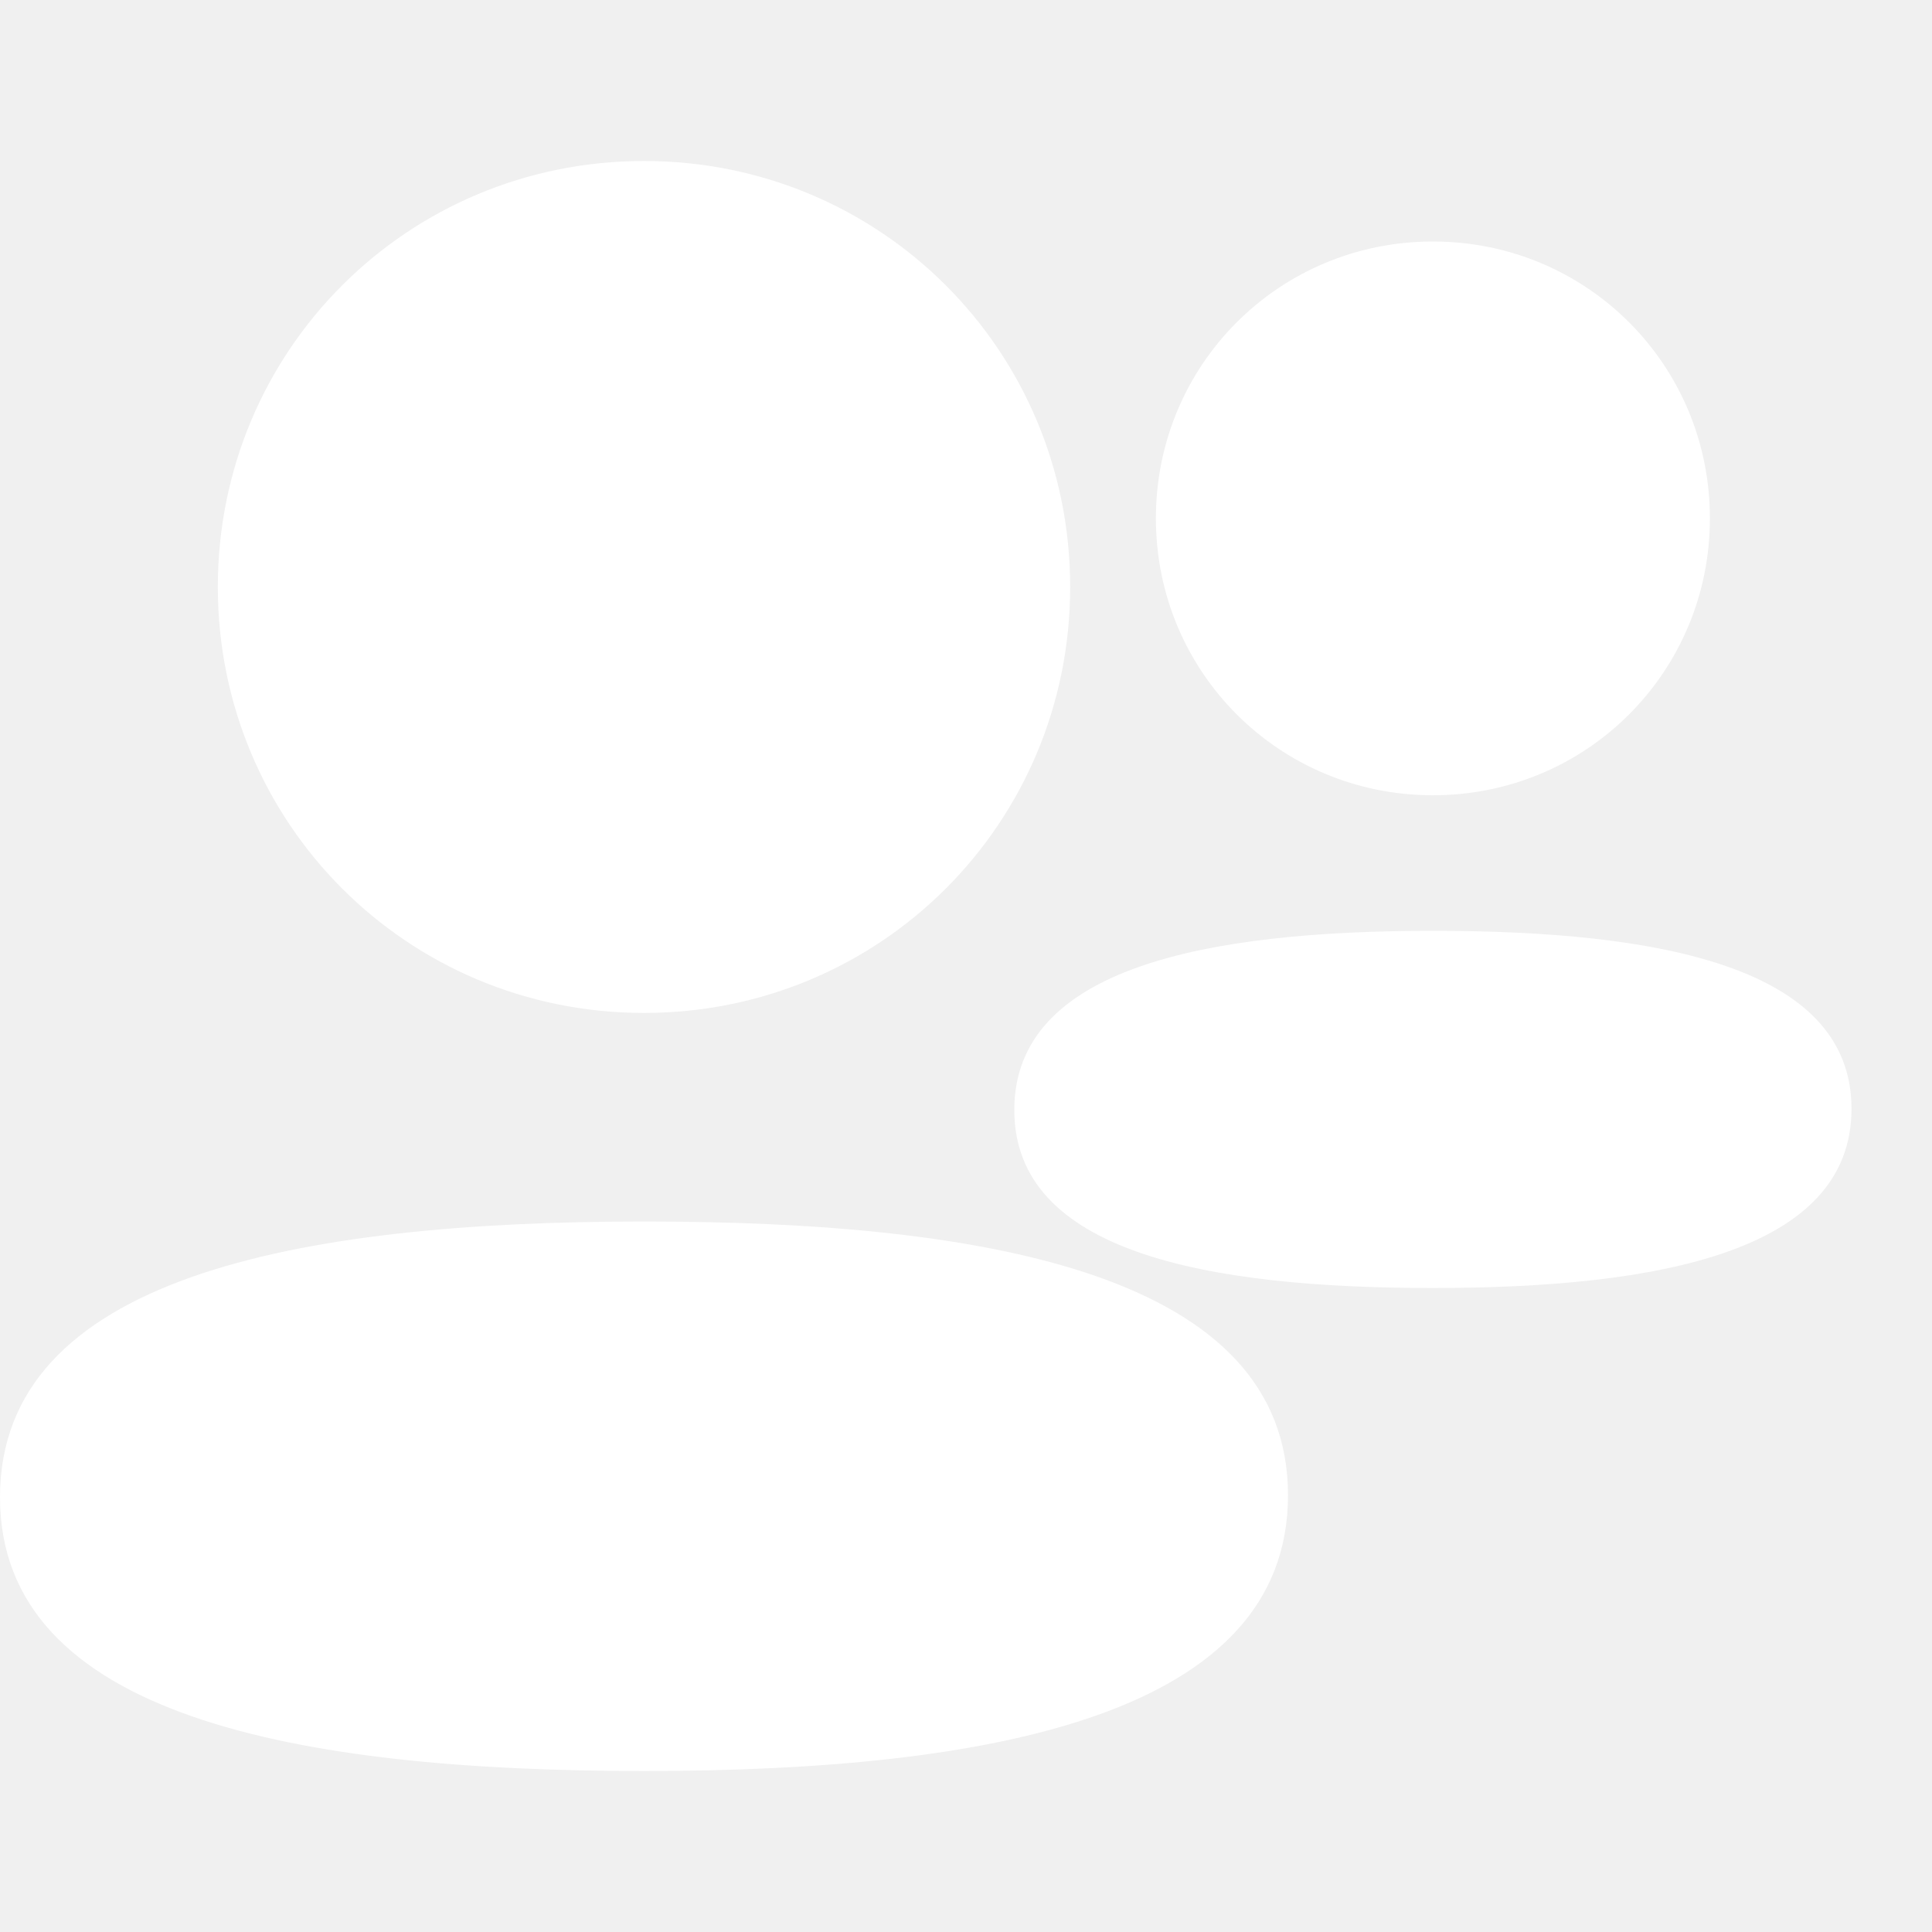
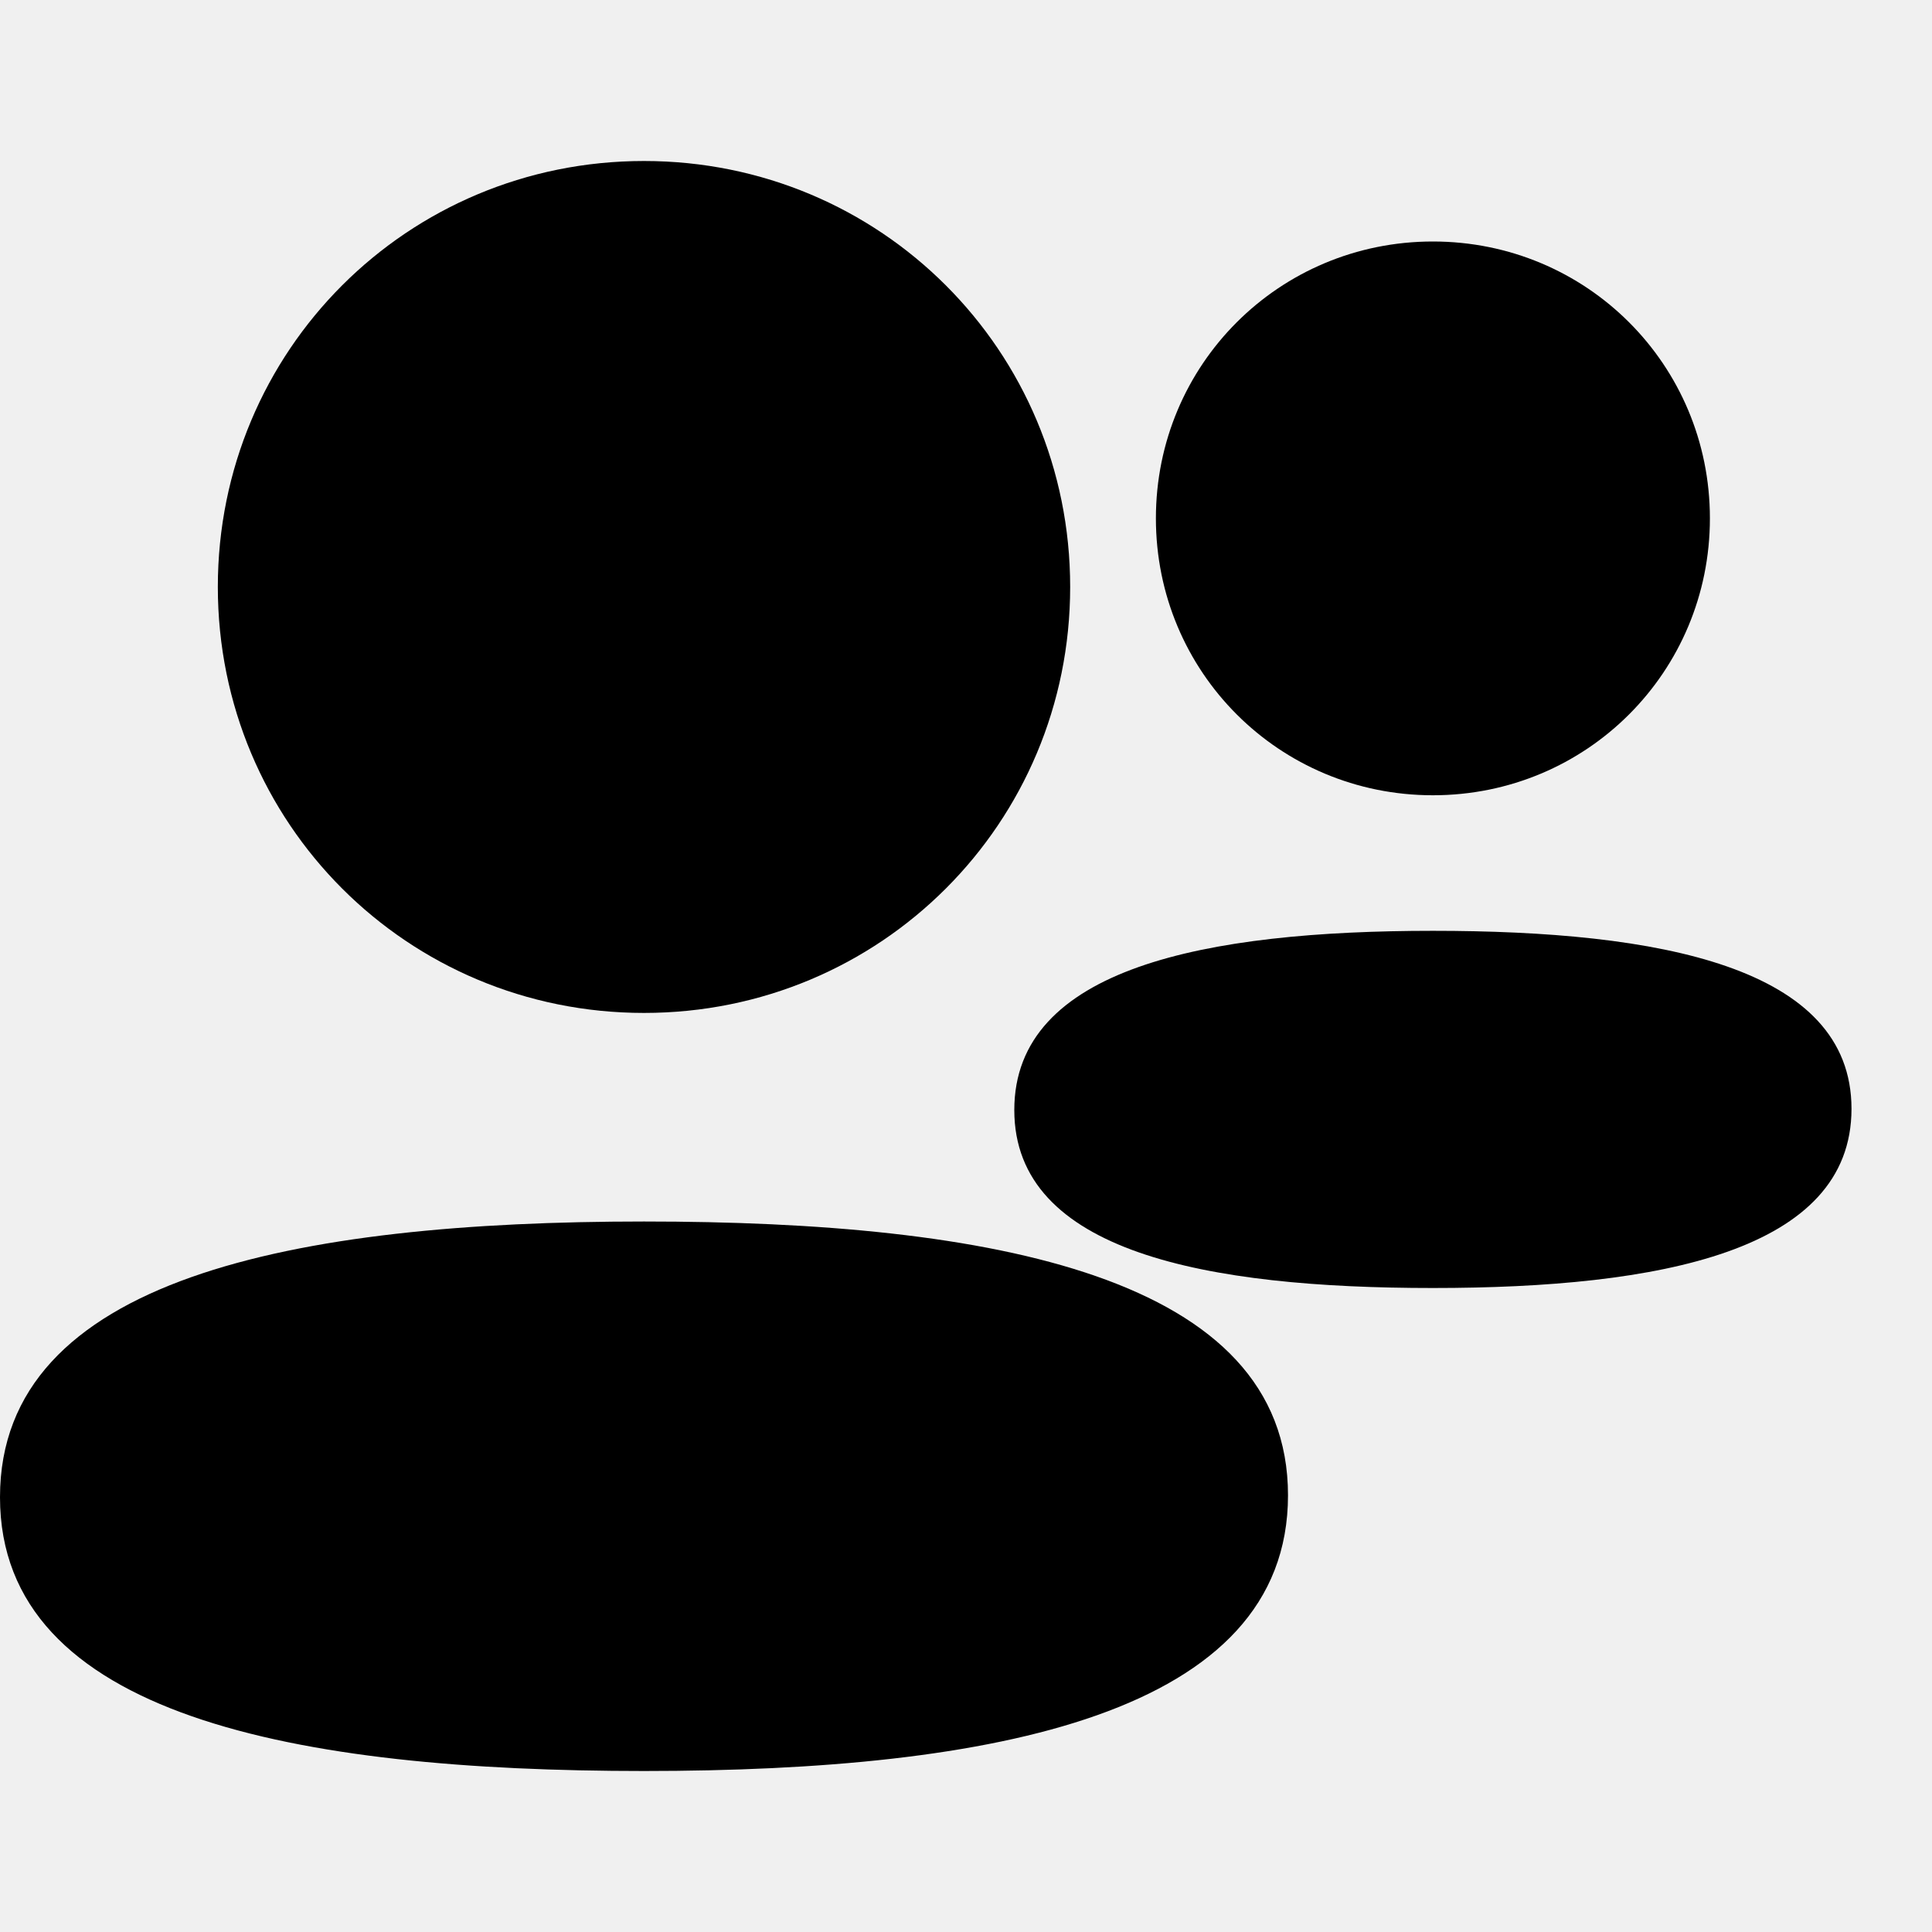
<svg xmlns="http://www.w3.org/2000/svg" width="24" height="24" viewBox="0 0 24 24" fill="none">
-   <path d="M8 15.174C3.661 15.174 0 15.879 0 18.599C0 21.32 3.685 22 8 22C12.338 22 16 21.295 16 18.575C16 15.854 12.315 15.174 8 15.174ZM8 2C5.061 2 2.706 4.354 2.706 7.291C2.706 10.228 5.061 12.583 8 12.583C10.938 12.583 13.294 10.228 13.294 7.291C13.294 4.354 10.938 2 8 2Z" fill="white" />
-   <path d="M17.8 11.563C14.98 11.563 12.6 12.021 12.6 13.789C12.6 15.558 14.995 16 17.8 16C20.619 16 23 15.542 23 13.774C23 12.005 20.605 11.563 17.8 11.563ZM17.8 3C15.89 3 14.359 4.53 14.359 6.439C14.359 8.348 15.89 9.879 17.8 9.879C19.71 9.879 21.241 8.348 21.241 6.439C21.241 4.53 19.71 3 17.8 3Z" fill="white" />
+   <path d="M8 15.174C3.661 15.174 0 15.879 0 18.599C0 21.32 3.685 22 8 22C12.338 22 16 21.295 16 18.575C16 15.854 12.315 15.174 8 15.174ZM8 2C5.061 2 2.706 4.354 2.706 7.291C2.706 10.228 5.061 12.583 8 12.583C10.938 12.583 13.294 10.228 13.294 7.291C13.294 4.354 10.938 2 8 2Z" fill="black" />
+   <path d="M17.8 11.563C14.98 11.563 12.6 12.021 12.6 13.789C12.6 15.558 14.995 16 17.8 16C20.619 16 23 15.542 23 13.774C23 12.005 20.605 11.563 17.8 11.563ZM17.8 3C15.89 3 14.359 4.53 14.359 6.439C14.359 8.348 15.89 9.879 17.8 9.879C19.71 9.879 21.241 8.348 21.241 6.439C21.241 4.53 19.71 3 17.8 3Z" fill="black" />
</svg>
